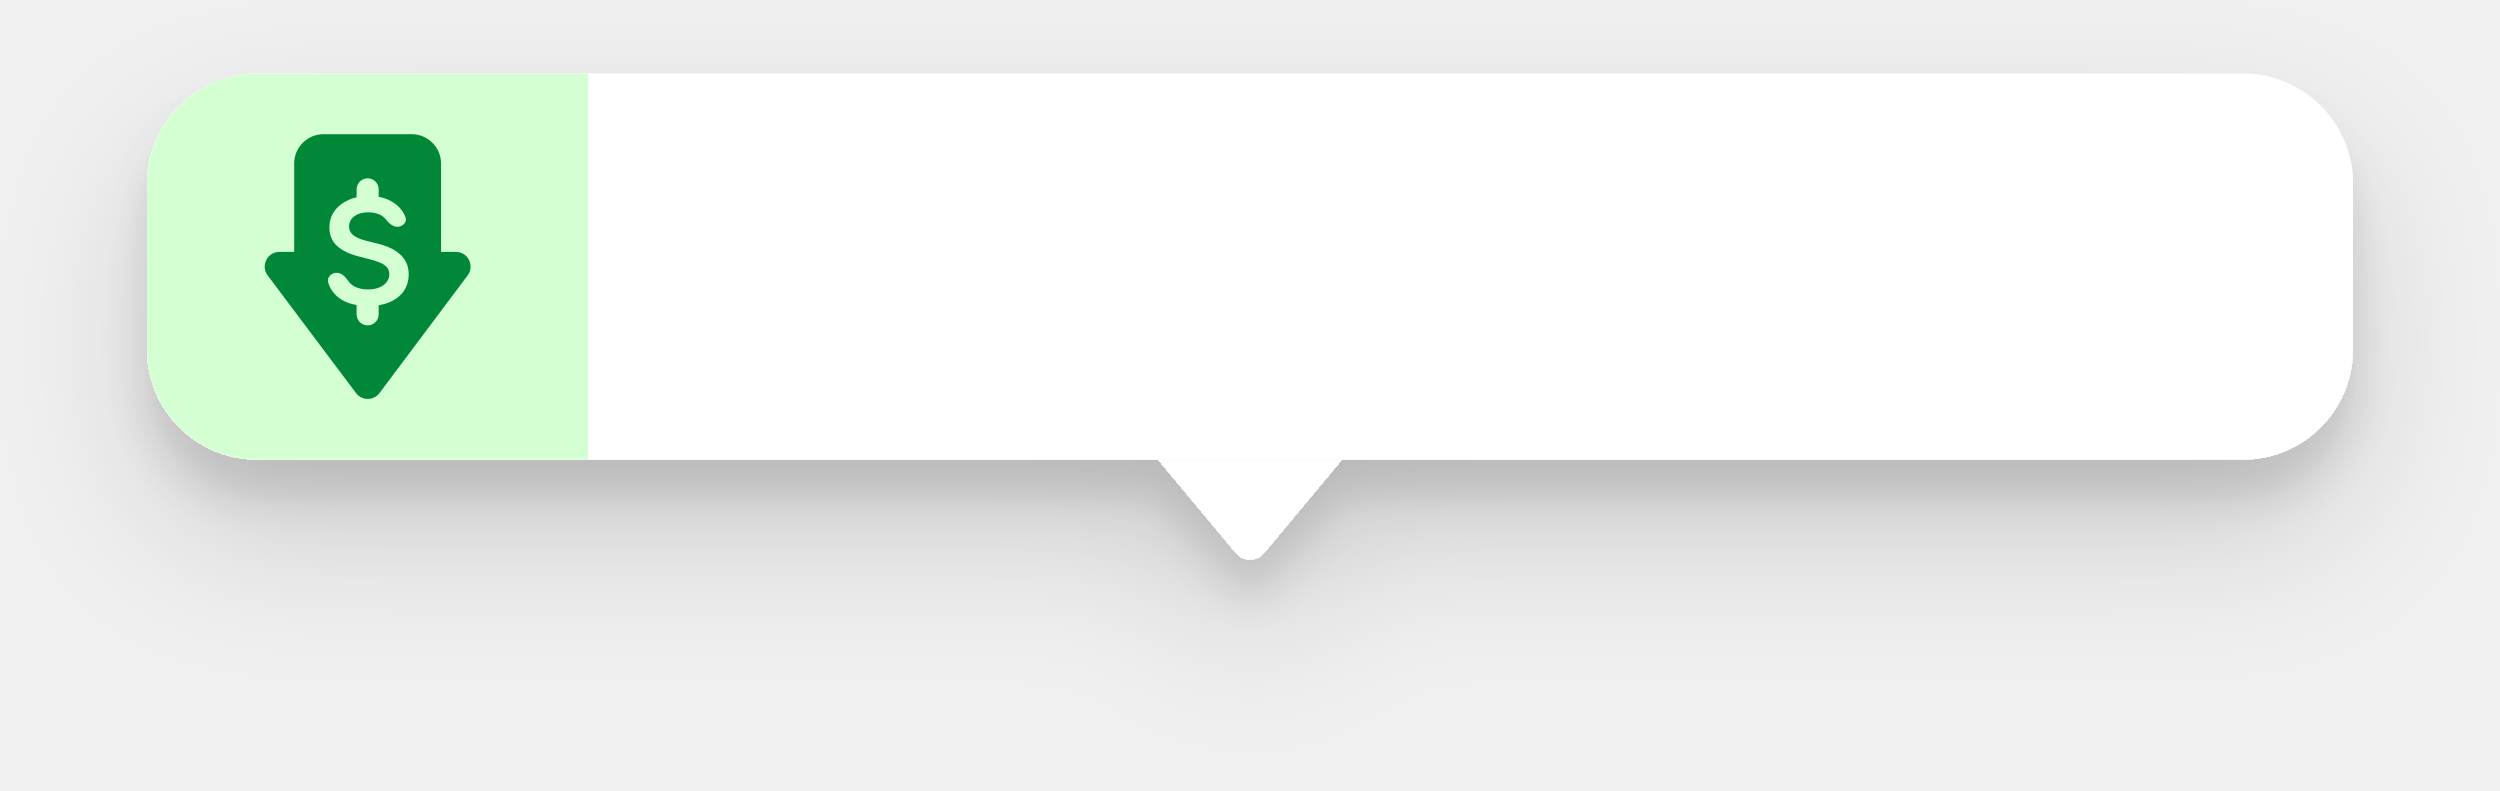
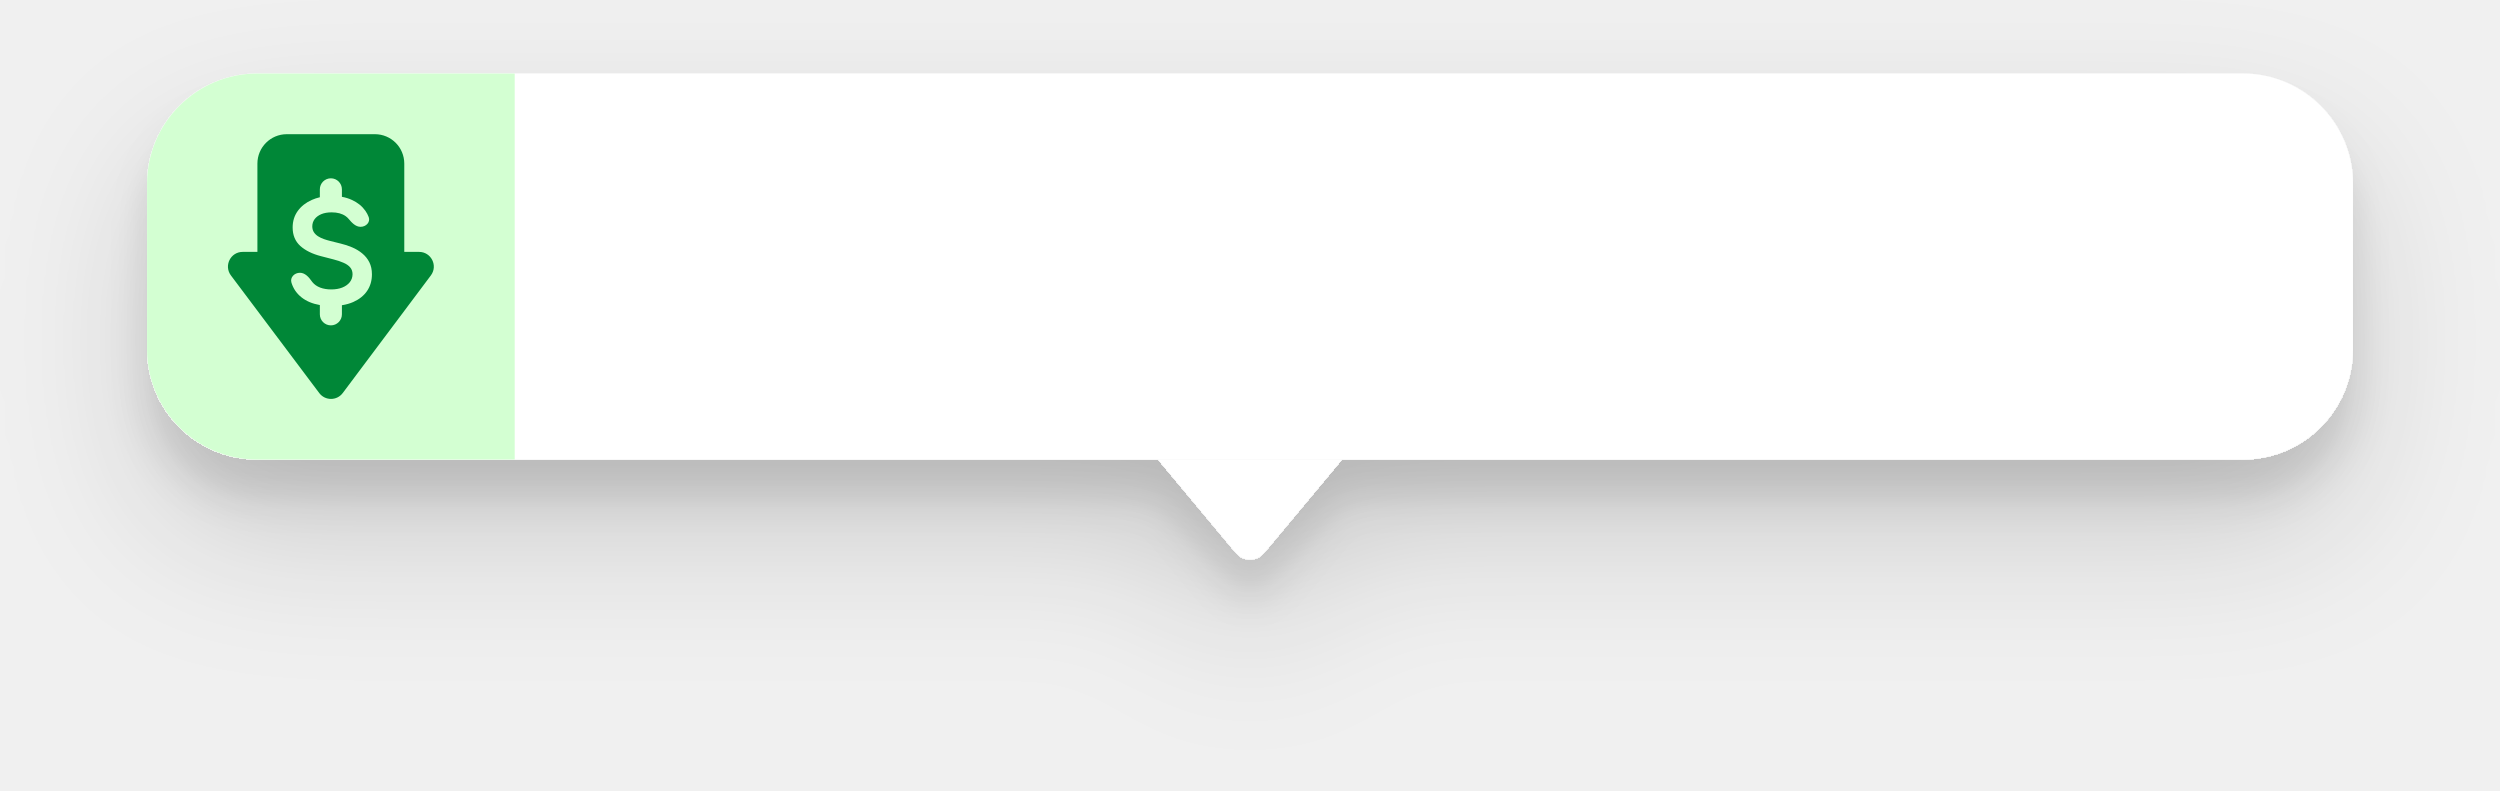
<svg xmlns="http://www.w3.org/2000/svg" width="136" height="43" viewBox="0 0 136 43" fill="none">
  <g filter="url(#filter0_dd_2439_86237)">
    <g clip-path="url(#clip0_2439_86237)">
      <rect x="8" y="4" width="120" height="21" rx="6" fill="white" />
-       <rect width="24" height="21" transform="translate(8 4)" fill="#D3FFD2" />
-       <path fill-rule="evenodd" clip-rule="evenodd" d="M17.601 7.3C16.718 7.3 16.003 8.016 16.003 8.9V13.703L15.2 13.703C14.541 13.703 14.166 14.457 14.562 14.984L19.367 21.382C19.687 21.808 20.326 21.808 20.645 21.381L25.439 14.983C25.834 14.456 25.458 13.703 24.799 13.703L23.993 13.703V8.9C23.993 8.016 23.278 7.3 22.395 7.3H17.601ZM20.6 10.3C20.6 9.969 20.331 9.7 20 9.7C19.669 9.7 19.4 9.969 19.4 10.3V10.73C19.246 10.766 19.101 10.814 18.963 10.876C18.641 11.018 18.386 11.218 18.199 11.475C18.013 11.733 17.92 12.033 17.92 12.376C17.92 12.793 18.059 13.127 18.335 13.379C18.613 13.629 18.992 13.815 19.471 13.938L20.133 14.109C20.342 14.162 20.524 14.222 20.679 14.291C20.836 14.357 20.958 14.44 21.045 14.541C21.133 14.639 21.177 14.764 21.179 14.916C21.177 15.082 21.127 15.228 21.028 15.353C20.93 15.476 20.794 15.573 20.619 15.643C20.447 15.711 20.246 15.745 20.017 15.745C19.797 15.745 19.598 15.712 19.42 15.646C19.244 15.579 19.101 15.479 18.991 15.345C18.979 15.329 18.967 15.314 18.956 15.297C18.798 15.071 18.591 14.839 18.315 14.839C18.016 14.839 17.767 15.092 17.855 15.378C17.905 15.54 17.976 15.688 18.068 15.822C18.256 16.091 18.515 16.295 18.846 16.436C19.016 16.507 19.2 16.56 19.4 16.595V17.1C19.4 17.431 19.669 17.7 20 17.7C20.331 17.7 20.6 17.431 20.6 17.1V16.604C20.827 16.569 21.032 16.511 21.216 16.43C21.545 16.284 21.797 16.082 21.971 15.825C22.146 15.565 22.233 15.265 22.233 14.924C22.233 14.672 22.186 14.453 22.091 14.265C21.996 14.078 21.867 13.918 21.704 13.785C21.544 13.652 21.361 13.543 21.156 13.455C20.953 13.368 20.742 13.299 20.523 13.248L19.977 13.112C19.858 13.083 19.739 13.048 19.622 13.007C19.505 12.965 19.398 12.914 19.301 12.853C19.204 12.791 19.128 12.715 19.071 12.626C19.016 12.537 18.988 12.432 18.988 12.31C18.99 12.165 19.033 12.035 19.116 11.921C19.2 11.808 19.32 11.718 19.477 11.651C19.634 11.585 19.823 11.552 20.043 11.552C20.355 11.552 20.609 11.621 20.804 11.759C20.865 11.802 20.918 11.851 20.963 11.905C21.136 12.112 21.344 12.339 21.615 12.339C21.911 12.339 22.16 12.089 22.058 11.811C22.014 11.691 21.953 11.577 21.878 11.47C21.7 11.216 21.454 11.018 21.142 10.876C20.976 10.799 20.795 10.742 20.6 10.707V10.3Z" fill="#008737" />
+       <rect width="20" height="21" transform="translate(8 4)" fill="#D3FFD2" />
+       <path fill-rule="evenodd" clip-rule="evenodd" d="M15.601 7.3C14.718 7.3 14.003 8.016 14.003 8.9V13.703L13.2 13.703C12.541 13.703 12.166 14.457 12.562 14.984L17.367 21.382C17.687 21.808 18.326 21.808 18.645 21.381L23.439 14.983C23.834 14.456 23.458 13.703 22.799 13.703L21.993 13.703V8.9C21.993 8.016 21.278 7.3 20.395 7.3H15.601ZM18.6 10.3C18.6 9.969 18.331 9.7 18 9.7C17.669 9.7 17.4 9.969 17.4 10.3V10.73C17.246 10.766 17.101 10.814 16.963 10.876C16.641 11.018 16.386 11.218 16.199 11.475C16.013 11.733 15.92 12.033 15.92 12.376C15.92 12.793 16.059 13.127 16.335 13.379C16.613 13.629 16.992 13.815 17.471 13.938L18.133 14.109C18.342 14.162 18.524 14.222 18.679 14.291C18.836 14.357 18.958 14.44 19.045 14.541C19.133 14.639 19.177 14.764 19.179 14.916C19.177 15.082 19.127 15.228 19.028 15.353C18.93 15.476 18.794 15.573 18.619 15.643C18.447 15.711 18.246 15.745 18.017 15.745C17.797 15.745 17.598 15.712 17.42 15.646C17.244 15.579 17.101 15.479 16.991 15.345C16.979 15.329 16.967 15.314 16.956 15.297C16.798 15.071 16.591 14.839 16.315 14.839C16.016 14.839 15.767 15.092 15.855 15.378C15.905 15.54 15.976 15.688 16.068 15.822C16.256 16.091 16.515 16.295 16.846 16.436C17.016 16.507 17.2 16.56 17.4 16.595V17.1C17.4 17.431 17.669 17.7 18 17.7C18.331 17.7 18.6 17.431 18.6 17.1V16.604C18.827 16.569 19.032 16.511 19.216 16.43C19.545 16.284 19.797 16.082 19.971 15.825C20.146 15.565 20.233 15.265 20.233 14.924C20.233 14.672 20.186 14.453 20.091 14.265C19.996 14.078 19.867 13.918 19.704 13.785C19.544 13.652 19.361 13.543 19.156 13.455C18.953 13.368 18.742 13.299 18.523 13.248L17.977 13.112C17.858 13.083 17.739 13.048 17.622 13.007C17.505 12.965 17.398 12.914 17.301 12.853C17.204 12.791 17.128 12.715 17.071 12.626C17.016 12.537 16.988 12.432 16.988 12.31C16.99 12.165 17.033 12.035 17.116 11.921C17.2 11.808 17.32 11.718 17.477 11.651C17.634 11.585 17.823 11.552 18.043 11.552C18.355 11.552 18.609 11.621 18.804 11.759C18.865 11.802 18.918 11.851 18.963 11.905C19.136 12.112 19.344 12.339 19.615 12.339C19.911 12.339 20.16 12.089 20.058 11.811C20.014 11.691 19.953 11.577 19.878 11.47C19.7 11.216 19.454 11.018 19.142 10.876C18.976 10.799 18.795 10.742 18.6 10.707V10.3Z" fill="#008737" />
    </g>
    <path d="M69.137 29.636C68.8 30.04 68.632 30.242 68.44 30.336C68.162 30.472 67.838 30.472 67.56 30.336C67.368 30.242 67.2 30.04 66.863 29.636L63 25L73 25L69.137 29.636Z" fill="white" />
  </g>
  <defs>
    <filter id="filter0_dd_2439_86237" x="0" y="0" width="136" height="43" filterUnits="userSpaceOnUse" color-interpolation-filters="sRGB">
      <feFlood flood-opacity="0" result="BackgroundImageFix" />
      <feColorMatrix in="SourceAlpha" type="matrix" values="0 0 0 0 0 0 0 0 0 0 0 0 0 0 0 0 0 0 127 0" result="hardAlpha" />
      <feOffset dy="4" />
      <feGaussianBlur stdDeviation="4" />
      <feComposite in2="hardAlpha" operator="out" />
      <feColorMatrix type="matrix" values="0 0 0 0 0 0 0 0 0 0 0 0 0 0 0 0 0 0 0.15 0" />
      <feBlend mode="normal" in2="BackgroundImageFix" result="effect1_dropShadow_2439_86237" />
      <feColorMatrix in="SourceAlpha" type="matrix" values="0 0 0 0 0 0 0 0 0 0 0 0 0 0 0 0 0 0 127 0" result="hardAlpha" />
      <feOffset dy="2" />
      <feGaussianBlur stdDeviation="1" />
      <feComposite in2="hardAlpha" operator="out" />
      <feColorMatrix type="matrix" values="0 0 0 0 0 0 0 0 0 0 0 0 0 0 0 0 0 0 0.1 0" />
      <feBlend mode="normal" in2="effect1_dropShadow_2439_86237" result="effect2_dropShadow_2439_86237" />
      <feBlend mode="normal" in="SourceGraphic" in2="effect2_dropShadow_2439_86237" result="shape" />
    </filter>
    <clipPath id="clip0_2439_86237">
      <rect x="8" y="4" width="120" height="21" rx="6" fill="white" />
    </clipPath>
  </defs>
</svg>
